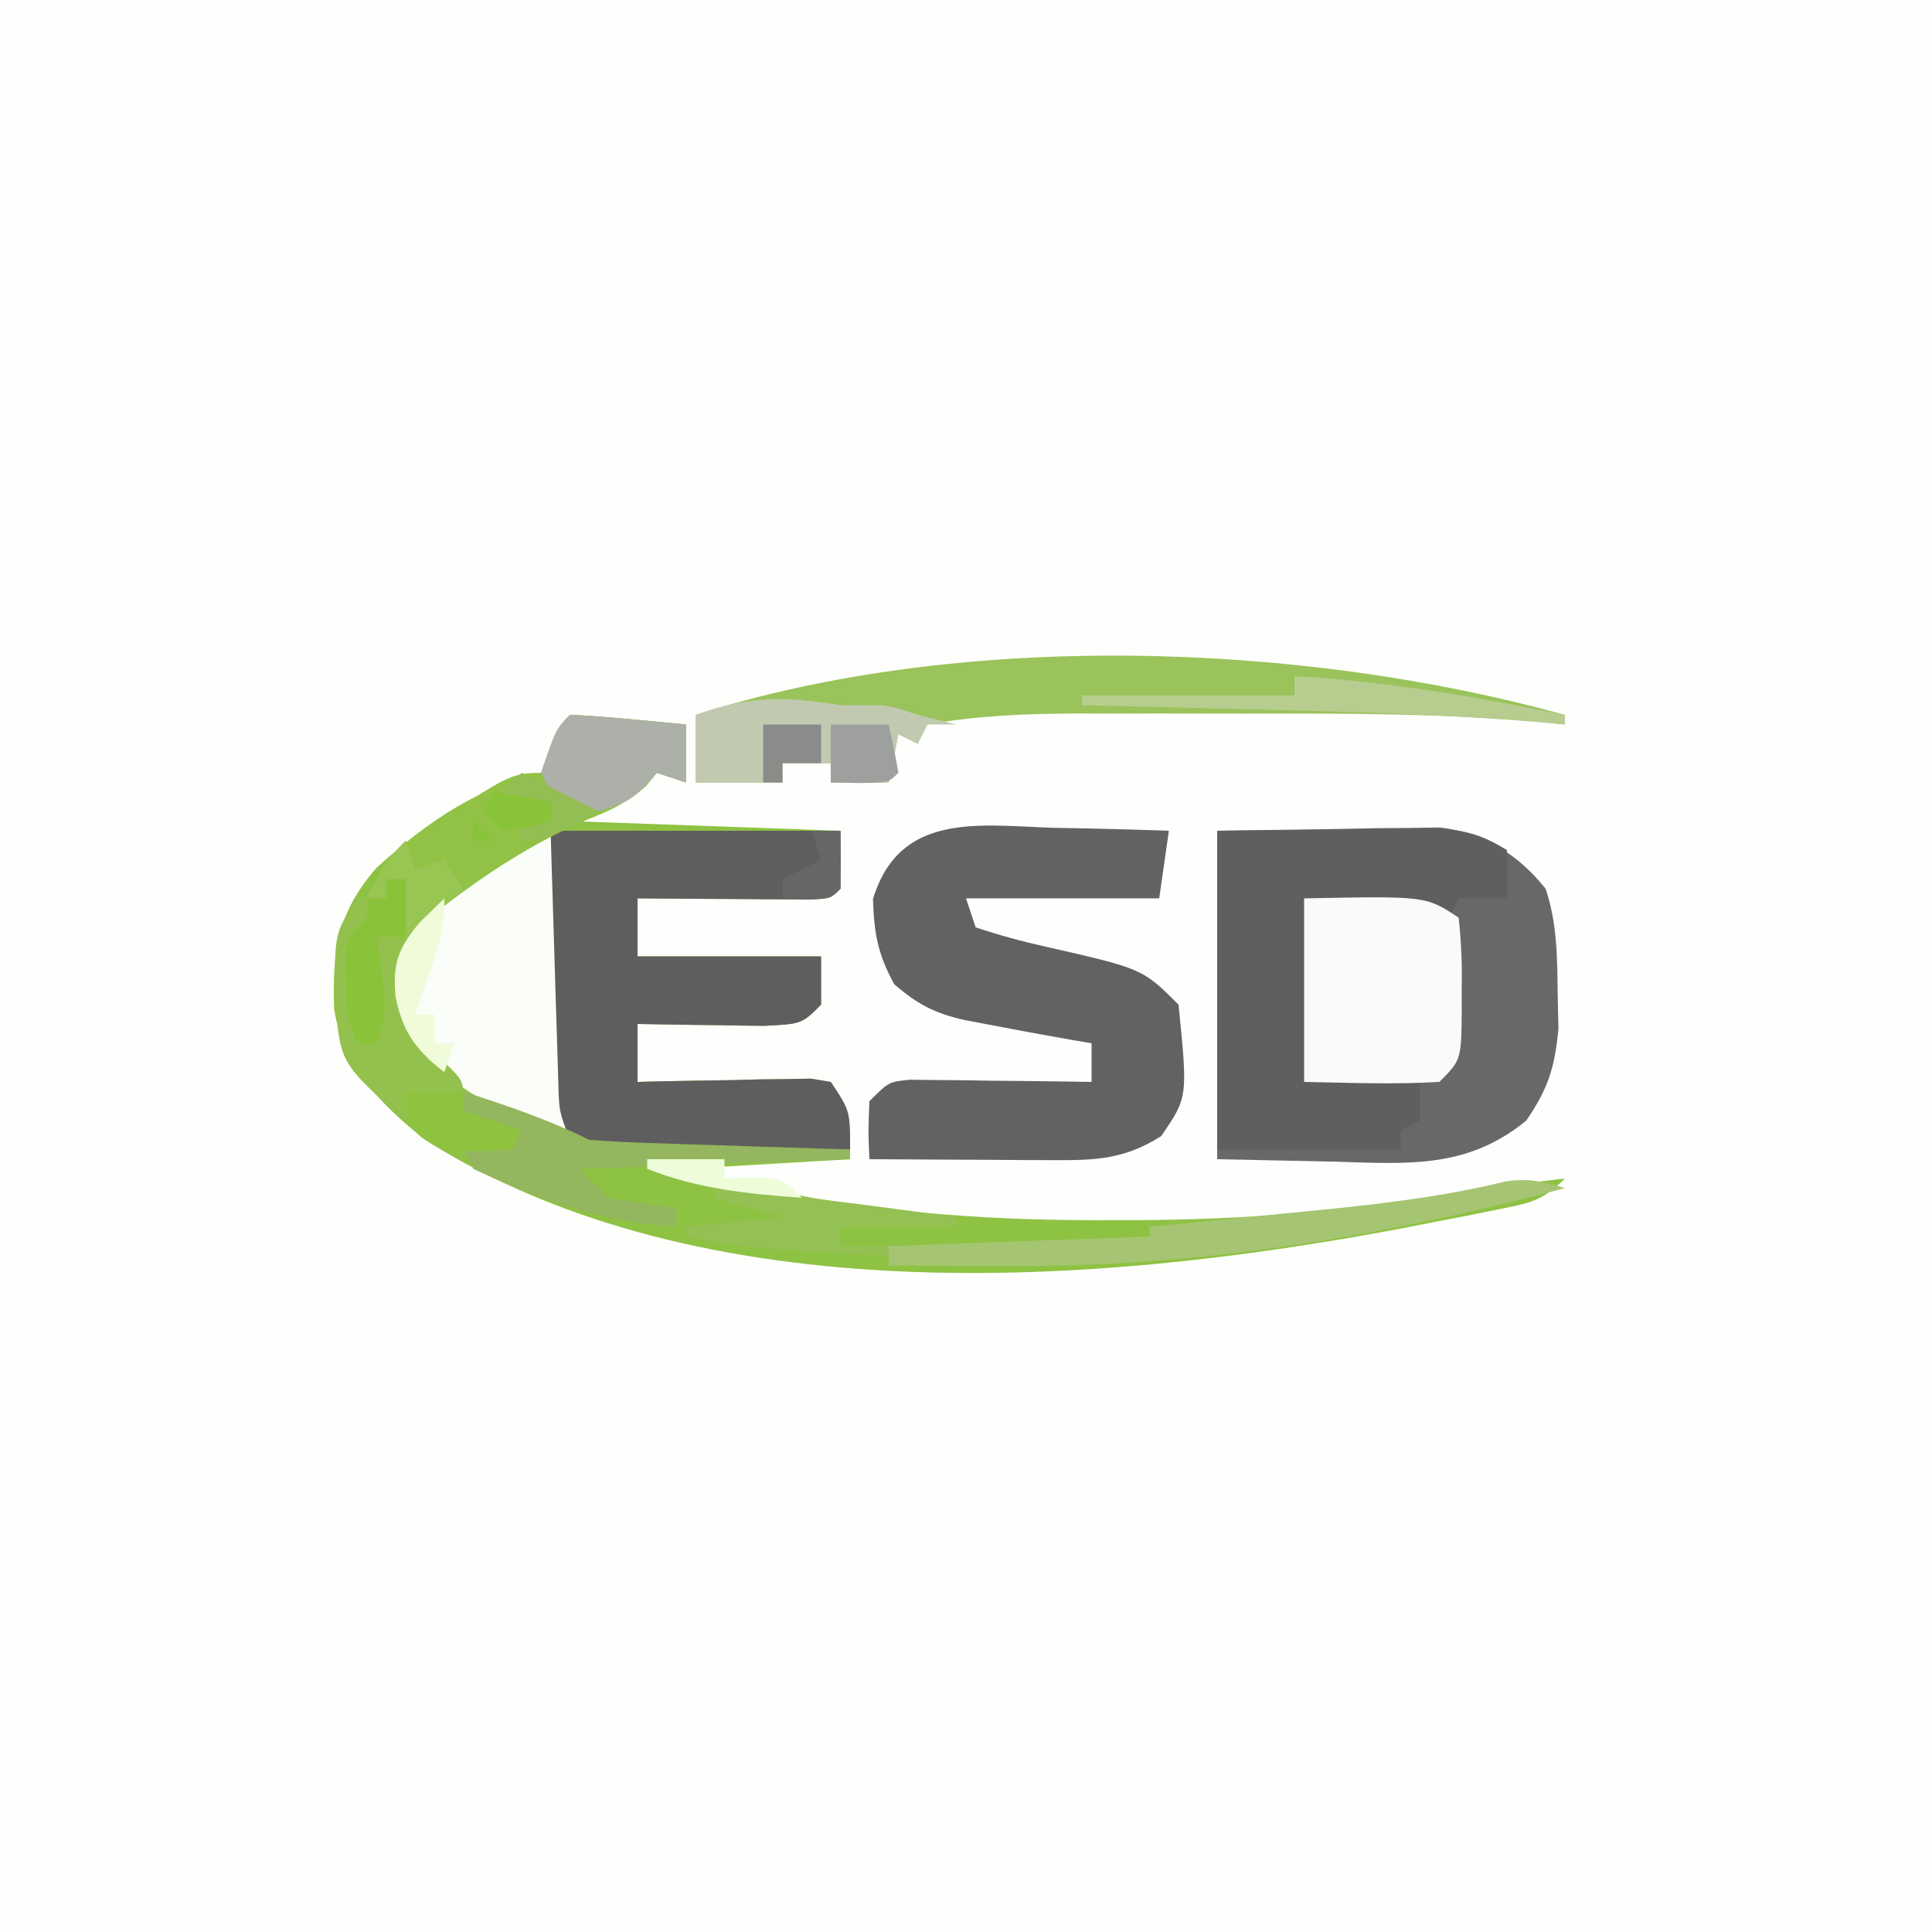
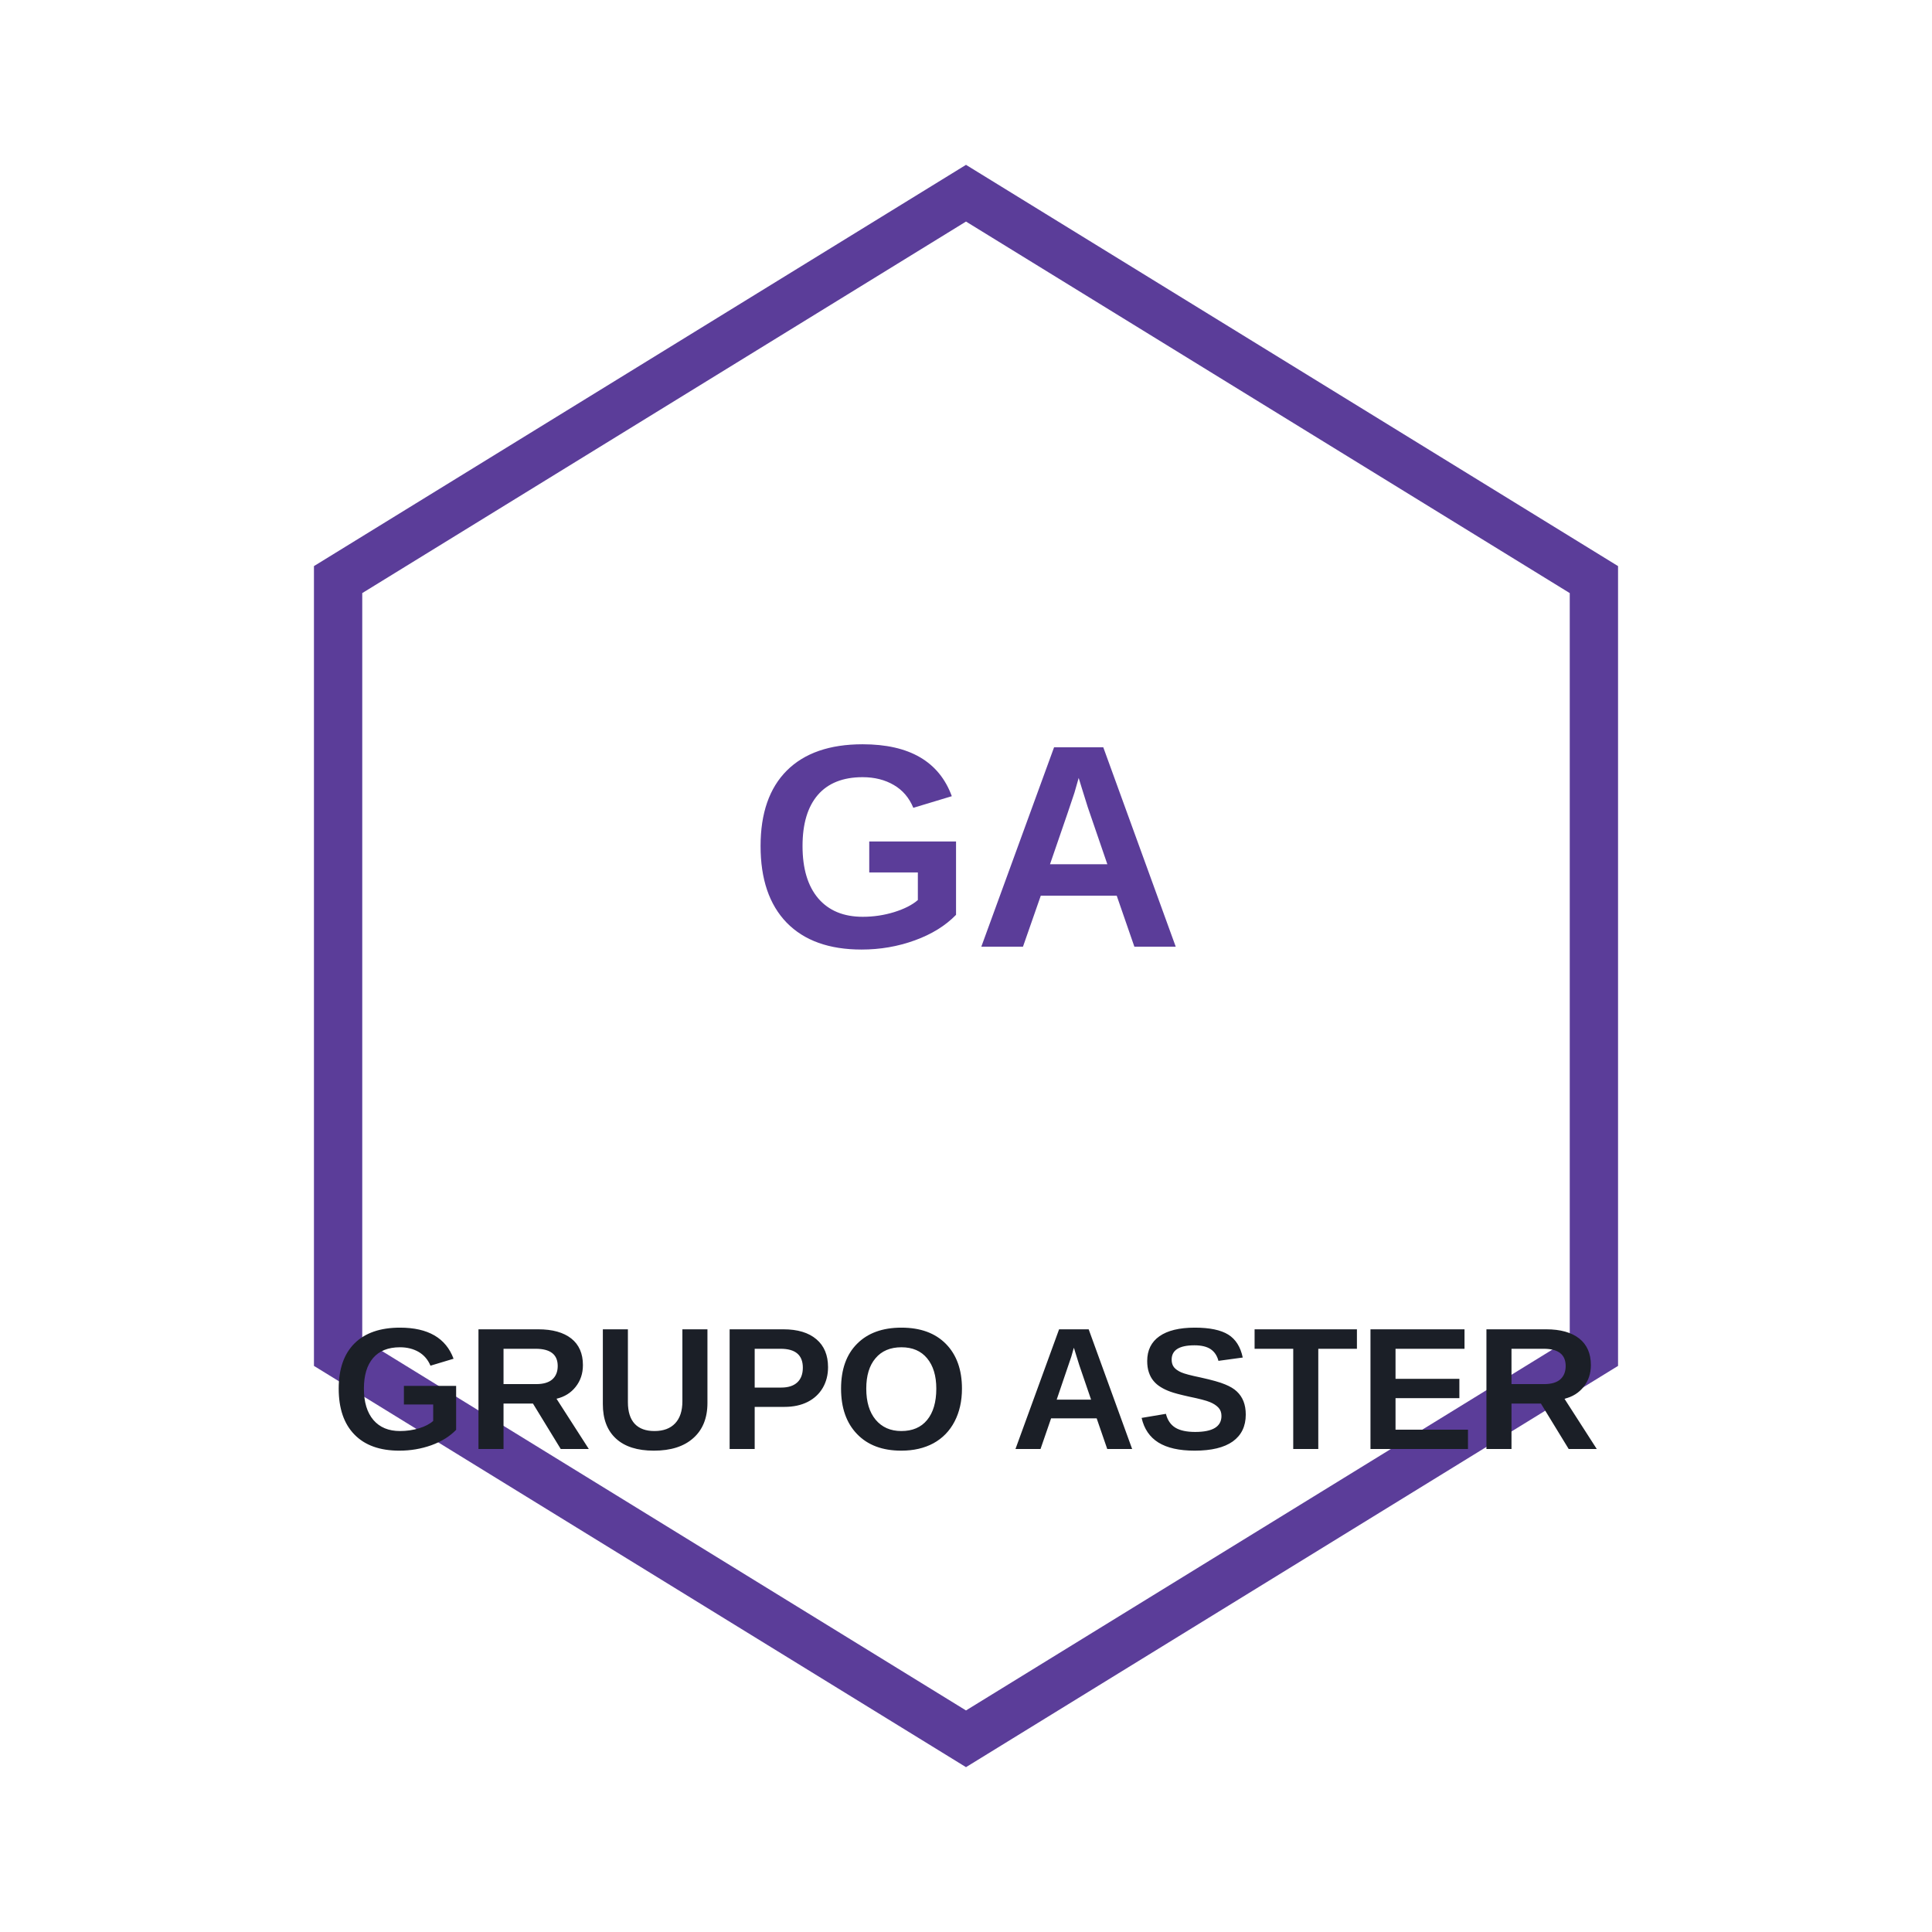
<svg xmlns="http://www.w3.org/2000/svg" version="1.1" width="200" height="200">
-   <path d="M0 0 C66 0 132 0 200 0 C200 66 200 132 200 200 C134 200 68 200 0 200 C0 134 0 68 0 0 Z " fill="#FEFEFD" transform="translate(0,0)" />
-   <path d="M0 0 C2.024 0.09 4.045 0.246 6.062 0.438 C7.167 0.539 8.272 0.641 9.41 0.746 C10.265 0.83 11.119 0.914 12 1 C12 2.98 12 4.96 12 7 C11.01 6.67 10.02 6.34 9 6 C8.629 6.454 8.258 6.907 7.875 7.375 C6 9 6 9 0 11 C13.86 11.495 13.86 11.495 28 12 C28 13.98 28 15.96 28 18 C27 19 27 19 25.051 19.114 C24.218 19.108 23.385 19.103 22.527 19.098 C21.628 19.094 20.729 19.091 19.803 19.088 C18.857 19.08 17.912 19.071 16.938 19.062 C15.988 19.058 15.039 19.053 14.061 19.049 C11.707 19.037 9.354 19.021 7 19 C7 20.98 7 22.96 7 25 C13.27 25 19.54 25 26 25 C26 26.65 26 28.3 26 30 C24 32 24 32 20.086 32.195 C18.516 32.182 16.945 32.158 15.375 32.125 C14.573 32.116 13.771 32.107 12.945 32.098 C10.963 32.074 8.982 32.038 7 32 C7 33.98 7 35.96 7 38 C7.595 37.984 8.191 37.969 8.804 37.952 C11.494 37.89 14.184 37.851 16.875 37.812 C18.281 37.775 18.281 37.775 19.715 37.736 C21.059 37.722 21.059 37.722 22.43 37.707 C23.257 37.691 24.085 37.676 24.937 37.659 C25.958 37.828 25.958 37.828 27 38 C29 41 29 41 29 46 C20.585 46.495 20.585 46.495 12 47 C13.836 47.454 15.671 47.907 17.562 48.375 C19.111 48.758 19.111 48.758 20.691 49.148 C32.422 51.639 44.106 52.37 56.062 52.312 C57.129 52.312 57.129 52.312 58.217 52.311 C69.916 52.286 81.269 51.371 92.809 49.364 C96.194 48.802 99.592 48.402 103 48 C100.59 50.41 99.276 50.551 95.969 51.219 C94.94 51.428 93.911 51.637 92.852 51.853 C91.746 52.066 90.64 52.28 89.5 52.5 C88.363 52.721 87.226 52.941 86.055 53.169 C54.282 59.187 13.602 62.08 -15 44 C-19.607 40.274 -23.432 36.515 -24.406 30.484 C-24.614 24.439 -24.065 20.495 -20.047 15.855 C-14.839 11.135 -9.059 7.008 -2 6 C-1.856 5.196 -1.711 4.391 -1.562 3.562 C-1 1 -1 1 0 0 Z " fill="#8EC243" transform="translate(59,74)" />
-   <path d="M0 0 C4.187 -0.062 8.374 -0.124 12.688 -0.188 C13.999 -0.215 15.311 -0.242 16.663 -0.27 C17.706 -0.278 18.749 -0.285 19.824 -0.293 C20.887 -0.309 21.95 -0.324 23.046 -0.341 C27.575 0.182 31.156 2.445 34 6 C35.208 9.582 35.202 13.12 35.25 16.875 C35.276 18.069 35.302 19.262 35.328 20.492 C34.954 24.492 34.272 26.685 32 30 C25.863 35.029 19.717 34.475 12.062 34.25 C6.092 34.126 6.092 34.126 0 34 C0 22.78 0 11.56 0 0 Z " fill="#686868" transform="translate(126,86)" />
-   <path d="M0 0 C1.17 0.023 2.34 0.045 3.545 0.068 C6.427 0.127 9.307 0.209 12.188 0.312 C11.857 2.623 11.527 4.933 11.188 7.312 C4.588 7.312 -2.013 7.312 -8.812 7.312 C-8.482 8.303 -8.152 9.293 -7.812 10.312 C-5.372 11.122 -3.061 11.757 -0.562 12.312 C9.468 14.593 9.468 14.593 13.188 18.312 C14.155 27.911 14.155 27.911 11.375 31.938 C7.653 34.277 4.724 34.432 0.426 34.41 C-0.692 34.407 -1.811 34.404 -2.963 34.4 C-4.13 34.392 -5.297 34.384 -6.5 34.375 C-7.679 34.37 -8.858 34.366 -10.072 34.361 C-12.986 34.35 -15.899 34.333 -18.812 34.312 C-18.938 31.438 -18.938 31.438 -18.812 28.312 C-16.812 26.312 -16.812 26.312 -14.658 26.085 C-13.788 26.096 -12.919 26.106 -12.023 26.117 C-11.082 26.124 -10.141 26.13 -9.172 26.137 C-8.187 26.153 -7.202 26.17 -6.188 26.188 C-5.195 26.197 -4.202 26.206 -3.18 26.215 C-0.724 26.238 1.732 26.271 4.188 26.312 C4.188 24.992 4.188 23.672 4.188 22.312 C3.475 22.191 2.762 22.07 2.027 21.945 C-0.925 21.429 -3.869 20.88 -6.812 20.312 C-7.521 20.18 -8.23 20.047 -8.961 19.91 C-12.05 19.202 -13.853 18.278 -16.25 16.188 C-17.978 13.007 -18.32 10.923 -18.441 7.375 C-15.714 -1.569 -7.658 -0.279 0 0 Z " fill="#626261" transform="translate(108.8125,85.6875)" />
-   <path d="M0 0 C9.9 0 19.8 0 30 0 C30 1.98 30 3.96 30 6 C29 7 29 7 27.051 7.114 C26.218 7.108 25.385 7.103 24.527 7.098 C23.628 7.094 22.729 7.091 21.803 7.088 C20.857 7.08 19.912 7.071 18.938 7.062 C17.988 7.058 17.039 7.053 16.061 7.049 C13.707 7.037 11.354 7.021 9 7 C9 8.98 9 10.96 9 13 C15.27 13 21.54 13 28 13 C28 14.65 28 16.3 28 18 C26 20 26 20 22.086 20.195 C20.516 20.182 18.945 20.158 17.375 20.125 C16.573 20.116 15.771 20.107 14.945 20.098 C12.963 20.074 10.982 20.038 9 20 C9 21.98 9 23.96 9 26 C9.595 25.984 10.191 25.969 10.804 25.952 C13.494 25.89 16.184 25.851 18.875 25.812 C19.812 25.787 20.749 25.762 21.715 25.736 C22.611 25.727 23.507 25.717 24.43 25.707 C25.257 25.691 26.085 25.676 26.937 25.659 C27.618 25.772 28.299 25.884 29 26 C31 29 31 29 31 33 C26.584 33.116 22.167 33.187 17.75 33.25 C15.869 33.3 15.869 33.3 13.949 33.352 C12.141 33.371 12.141 33.371 10.297 33.391 C8.632 33.422 8.632 33.422 6.933 33.454 C4 33 4 33 1.631 31.396 C-0.548 28.194 -0.458 26.119 -0.391 22.266 C-0.381 21.098 -0.371 19.93 -0.36 18.728 C-0.324 17.25 -0.288 15.772 -0.25 14.25 C-0.168 9.547 -0.085 4.845 0 0 Z " fill="#5E5E5E" transform="translate(57,86)" />
-   <path d="M0 0 C6.311 -0.062 6.311 -0.062 12.75 -0.125 C14.071 -0.143 15.392 -0.161 16.753 -0.18 C17.799 -0.185 18.844 -0.19 19.922 -0.195 C20.99 -0.206 22.058 -0.216 23.159 -0.227 C25.98 -0.002 27.608 0.542 30 2 C30 3.65 30 5.3 30 7 C28.35 7 26.7 7 25 7 C24.67 7.66 24.34 8.32 24 9 C23.34 8.67 22.68 8.34 22 8 C19.796 7.77 17.586 7.589 15.375 7.438 C13.271 7.293 11.168 7.149 9 7 C9 13.27 9 19.54 9 26 C12.96 26 16.92 26 21 26 C21 27.32 21 28.64 21 30 C20.34 30.33 19.68 30.66 19 31 C19 31.66 19 32.32 19 33 C12.73 33 6.46 33 0 33 C0 22.11 0 11.22 0 0 Z " fill="#5F5F5F" transform="translate(126,86)" />
-   <path d="M0 0 C0 0.33 0 0.66 0 1 C-0.674 0.929 -1.348 0.859 -2.042 0.786 C-12.282 -0.153 -22.491 -0.152 -32.767 -0.13 C-35.823 -0.125 -38.879 -0.13 -41.936 -0.137 C-43.901 -0.136 -45.867 -0.135 -47.832 -0.133 C-48.734 -0.135 -49.637 -0.137 -50.566 -0.139 C-55.793 -0.12 -60.847 0.073 -66 1 C-66.33 1.66 -66.66 2.32 -67 3 C-67.66 2.67 -68.32 2.34 -69 2 C-69.33 3.65 -69.66 5.3 -70 7 C-71.98 7 -73.96 7 -76 7 C-76 6.34 -76 5.68 -76 5 C-77.65 5 -79.3 5 -81 5 C-81 5.66 -81 6.32 -81 7 C-84 7 -87 7 -90 7 C-90 4.69 -90 2.38 -90 0 C-62.592 -8.731 -27.519 -7.598 0 0 Z " fill="#9AC35B" transform="translate(162,74)" />
-   <path d="M0 0 C0.025 0.863 0.05 1.726 0.076 2.615 C0.171 5.818 0.27 9.022 0.372 12.225 C0.416 13.611 0.457 14.997 0.497 16.384 C0.555 18.377 0.619 20.37 0.684 22.363 C0.72 23.563 0.757 24.762 0.795 25.997 C0.877 29.05 0.877 29.05 2 32 C-4.025 29.929 -11.24 26.264 -15 21 C-16.522 16.194 -16.522 16.194 -16 13 C-13.32 8.365 -5.933 0 0 0 Z " fill="#FBFDF8" transform="translate(57,86)" />
-   <path d="M0 0 C12.625 -0.25 12.625 -0.25 16 2 C16.277 4.594 16.373 6.913 16.312 9.5 C16.317 10.534 16.317 10.534 16.322 11.59 C16.267 16.733 16.267 16.733 14 19 C9.324 19.28 4.688 19.085 0 19 C0 12.73 0 6.46 0 0 Z " fill="#FAFAFA" transform="translate(135,93)" />
-   <path d="M0 0 C2.024 0.09 4.045 0.246 6.062 0.438 C7.167 0.539 8.272 0.641 9.41 0.746 C10.265 0.83 11.119 0.914 12 1 C12 2.98 12 4.96 12 7 C11.01 6.67 10.02 6.34 9 6 C8.59 6.458 8.18 6.915 7.758 7.387 C5.847 9.141 4.279 9.869 1.875 10.812 C-5.122 13.787 -11.19 18.127 -17 23 C-17 21.02 -17 19.04 -17 17 C-17.66 17 -18.32 17 -19 17 C-19 17.66 -19 18.32 -19 19 C-19.66 19 -20.32 19 -21 19 C-19.515 15.211 -17.463 13.623 -14.125 11.375 C-13.261 10.785 -12.398 10.194 -11.508 9.586 C-5.837 6 -5.837 6 -2 6 C-1.856 5.196 -1.711 4.391 -1.562 3.562 C-1 1 -1 1 0 0 Z " fill="#91C246" transform="translate(59,74)" />
-   <path d="M0 0 C0.66 0 1.32 0 2 0 C3.073 3.219 2.884 4.594 2.375 7.875 C1.987 11.297 1.875 12.707 3.25 15.938 C4.928 17.985 4.928 17.985 6.688 19.625 C8 21 8 21 8 24 C9.98 24.66 11.96 25.32 14 26 C13.67 26.66 13.34 27.32 13 28 C9.222 28.551 7.122 28.725 3.859 26.617 C-4.704 19.291 -4.704 19.291 -5.238 13.352 C-5.43 5.646 -5.43 5.646 -3 2 C-2.01 2 -1.02 2 0 2 C0 1.34 0 0.68 0 0 Z " fill="#94C14D" transform="translate(40,91)" />
-   <path d="M0 0 C0.928 0 1.856 0 2.812 0 C5 0 5 0 8 1 C9.331 1.342 10.664 1.678 12 2 C11.01 2 10.02 2 9 2 C8.67 2.66 8.34 3.32 8 4 C7.34 3.67 6.68 3.34 6 3 C5.67 4.65 5.34 6.3 5 8 C3.02 8 1.04 8 -1 8 C-1 7.34 -1 6.68 -1 6 C-2.65 6 -4.3 6 -6 6 C-6 6.66 -6 7.32 -6 8 C-9 8 -12 8 -15 8 C-15 5.69 -15 3.38 -15 1 C-9.4 -0.983 -5.853 -0.944 0 0 Z " fill="#C1CAB1" transform="translate(87,73)" />
-   <path d="M0 0 C-19.371 5.136 -38.143 8.217 -58.25 8.062 C-59.388 8.058 -60.526 8.053 -61.699 8.049 C-64.466 8.037 -67.233 8.021 -70 8 C-70 7.34 -70 6.68 -70 6 C-61.09 5.67 -52.18 5.34 -43 5 C-43 4.67 -43 4.34 -43 4 C-41.761 3.879 -41.761 3.879 -40.497 3.756 C-37.384 3.451 -34.271 3.141 -31.159 2.828 C-29.169 2.629 -27.178 2.436 -25.188 2.242 C-18.702 1.587 -12.384 0.835 -6.046 -0.717 C-3.756 -1.034 -2.187 -0.698 0 0 Z " fill="#A5C572" transform="translate(162,123)" />
-   <path d="M0 0 C4.436 1.444 8.821 2.91 13 5 C15.031 5.154 17.066 5.25 19.102 5.316 C20.313 5.358 21.525 5.4 22.773 5.443 C24.044 5.483 25.315 5.522 26.625 5.562 C27.904 5.606 29.183 5.649 30.5 5.693 C33.667 5.8 36.833 5.902 40 6 C40 6.33 40 6.66 40 7 C30.76 7.33 21.52 7.66 12 8 C12.33 8.33 12.66 8.66 13 9 C13.66 9.66 14.32 10.32 15 11 C17.323 11.4 19.657 11.74 22 12 C22 12.66 22 13.32 22 14 C14.506 13.559 7.778 11.195 1 8 C0.67 7.34 0.34 6.68 0 6 C1.65 5.67 3.3 5.34 5 5 C3.763 4.319 3.763 4.319 2.5 3.625 C1.675 3.089 0.85 2.553 0 2 C0 1.34 0 0.68 0 0 Z " fill="#94B65F" transform="translate(48,113)" />
-   <path d="M0 0 C2.024 0.09 4.045 0.246 6.062 0.438 C7.72 0.59 7.72 0.59 9.41 0.746 C10.265 0.83 11.119 0.914 12 1 C12 2.98 12 4.96 12 7 C11.01 6.67 10.02 6.34 9 6 C8.35 6.712 8.35 6.712 7.688 7.438 C6 9 6 9 3 10 C0.375 9.188 0.375 9.188 -2 8 C-2.33 7.34 -2.66 6.68 -3 6 C-1.444 1.444 -1.444 1.444 0 0 Z " fill="#ADB0A8" transform="translate(59,74)" />
-   <path d="M0 0 C9.521 0.523 18.675 2.118 28 4 C28 4.33 28 4.66 28 5 C27.286 4.934 26.571 4.869 25.835 4.801 C15.792 3.947 5.761 3.676 -4.312 3.438 C-6.036 3.394 -7.759 3.351 -9.482 3.307 C-13.655 3.201 -17.827 3.099 -22 3 C-22 2.67 -22 2.34 -22 2 C-14.74 2 -7.48 2 0 2 C0 1.34 0 0.68 0 0 Z " fill="#B7CD8F" transform="translate(134,70)" />
-   <path d="M0 0 C8.369 0.748 16.677 1.857 25 3 C25 3.33 25 3.66 25 4 C21.04 4 17.08 4 13 4 C13 4.66 13 5.32 13 6 C14.65 6 16.3 6 18 6 C18 6.33 18 6.66 18 7 C15.437 6.858 12.875 6.712 10.312 6.562 C9.591 6.523 8.87 6.484 8.127 6.443 C4.333 6.218 0.713 5.872 -3 5 C-3 4.67 -3 4.34 -3 4 C0.3 3.67 3.6 3.34 7 3 C4.69 2.34 2.38 1.68 0 1 C0 0.67 0 0.34 0 0 Z " fill="#95C054" transform="translate(74,123)" />
-   <path d="M0 0 C0.66 0 1.32 0 2 0 C3 3 3 3 2 6 C1.01 6 0.02 6 -1 6 C-0.814 7.258 -0.629 8.516 -0.438 9.812 C0.007 12.827 -0.002 14.005 -1 17 C-1.66 17 -2.32 17 -3 17 C-4.177 14.647 -4.166 13.119 -4.188 10.5 C-4.202 9.706 -4.216 8.912 -4.23 8.094 C-4 6 -4 6 -2 4 C-2 3.34 -2 2.68 -2 2 C-1.34 2 -0.68 2 0 2 C0 1.34 0 0.68 0 0 Z " fill="#8AC339" transform="translate(40,91)" />
-   <path d="M0 0 C1.98 0 3.96 0 6 0 C6 0.66 6 1.32 6 2 C7.98 2.66 9.96 3.32 12 4 C11.67 4.66 11.34 5.32 11 6 C4.677 6.365 4.677 6.365 1.562 4.688 C0 3 0 3 0 0 Z " fill="#8FC23F" transform="translate(42,113)" />
-   <path d="M0 0 C1.98 0 3.96 0 6 0 C6.382 1.656 6.714 3.325 7 5 C6 6 6 6 2.938 6.062 C1.483 6.032 1.483 6.032 0 6 C0 4.02 0 2.04 0 0 Z " fill="#9EA09E" transform="translate(86,75)" />
-   <path d="M0 0 C0.33 0.99 0.66 1.98 1 3 C1.99 2.67 2.98 2.34 4 2 C4.99 3.485 4.99 3.485 6 5 C3.03 7.475 3.03 7.475 0 10 C0 8.02 0 6.04 0 4 C-0.66 4 -1.32 4 -2 4 C-2 4.66 -2 5.32 -2 6 C-2.66 6 -3.32 6 -4 6 C-2.848 3.532 -1.952 1.952 0 0 Z " fill="#99C553" transform="translate(42,87)" />
-   <path d="M0 0 C0 3.015 -0.52 4.869 -1.5 7.688 C-1.918 8.9 -1.918 8.9 -2.344 10.137 C-2.56 10.752 -2.777 11.366 -3 12 C-2.34 12 -1.68 12 -1 12 C-1 12.99 -1 13.98 -1 15 C-0.34 15 0.32 15 1 15 C0.67 15.99 0.34 16.98 0 18 C-2.971 15.7 -4.351 13.764 -5.062 10.125 C-5.369 6.712 -4.749 5.121 -2.562 2.5 C-1.717 1.675 -0.871 0.85 0 0 Z " fill="#F0FBD9" transform="translate(46,93)" />
-   <path d="M0 0 C1.98 0 3.96 0 6 0 C6 1.32 6 2.64 6 4 C4.68 4 3.36 4 2 4 C2 4.66 2 5.32 2 6 C1.34 6 0.68 6 0 6 C0 4.02 0 2.04 0 0 Z " fill="#8B8B8A" transform="translate(79,75)" />
-   <path d="M0 0 C2.64 0 5.28 0 8 0 C8 0.66 8 1.32 8 2 C9.423 1.938 9.423 1.938 10.875 1.875 C14 2 14 2 16 4 C10.395 3.579 5.279 3.084 0 1 C0 0.67 0 0.34 0 0 Z " fill="#EEFCDA" transform="translate(67,120)" />
-   <path d="M0 0 C2.667 1.333 5.333 2.667 8 4 C2.25 7 2.25 7 0 7 C0 6.34 0 5.68 0 5 C0.99 5 1.98 5 3 5 C3 4.34 3 3.68 3 3 C1.35 2.67 -0.3 2.34 -2 2 C-1.34 1.34 -0.68 0.68 0 0 Z " fill="#94BD54" transform="translate(54,80)" />
-   <path d="M0 0 C0.99 0 1.98 0 3 0 C3.043 2 3.041 4 3 6 C2 7 2 7 -0.562 7.062 C-1.769 7.032 -1.769 7.032 -3 7 C-3 6.34 -3 5.68 -3 5 C-1.68 4.34 -0.36 3.68 1 3 C0.67 2.01 0.34 1.02 0 0 Z " fill="#666666" transform="translate(84,86)" />
-   <path d="M0 0 C2.97 0.495 2.97 0.495 6 1 C6 1.66 6 2.32 6 3 C3.625 3.625 3.625 3.625 1 4 C0.34 3.34 -0.32 2.68 -1 2 C-0.67 1.34 -0.34 0.68 0 0 Z M-2 3 C-1.34 3.66 -0.68 4.32 0 5 C-0.66 5 -1.32 5 -2 5 C-2 4.34 -2 3.68 -2 3 Z " fill="#89C337" transform="translate(51,82)" />
+   <polygon points="100,20 165,60 165,140 100,180 35,140 35,60" fill="none" stroke="#5b3d99" stroke-width="5" />
+   <text x="100" y="98" text-anchor="middle" font-family="Arial, Helvetica, sans-serif" font-weight="700" font-size="30" fill="#5b3d99">GA</text>
+   <text x="100" y="150" text-anchor="middle" font-family="Arial, Helvetica, sans-serif" font-weight="700" font-size="18" fill="#1b1f27">GRUPO ASTER</text>
</svg>
